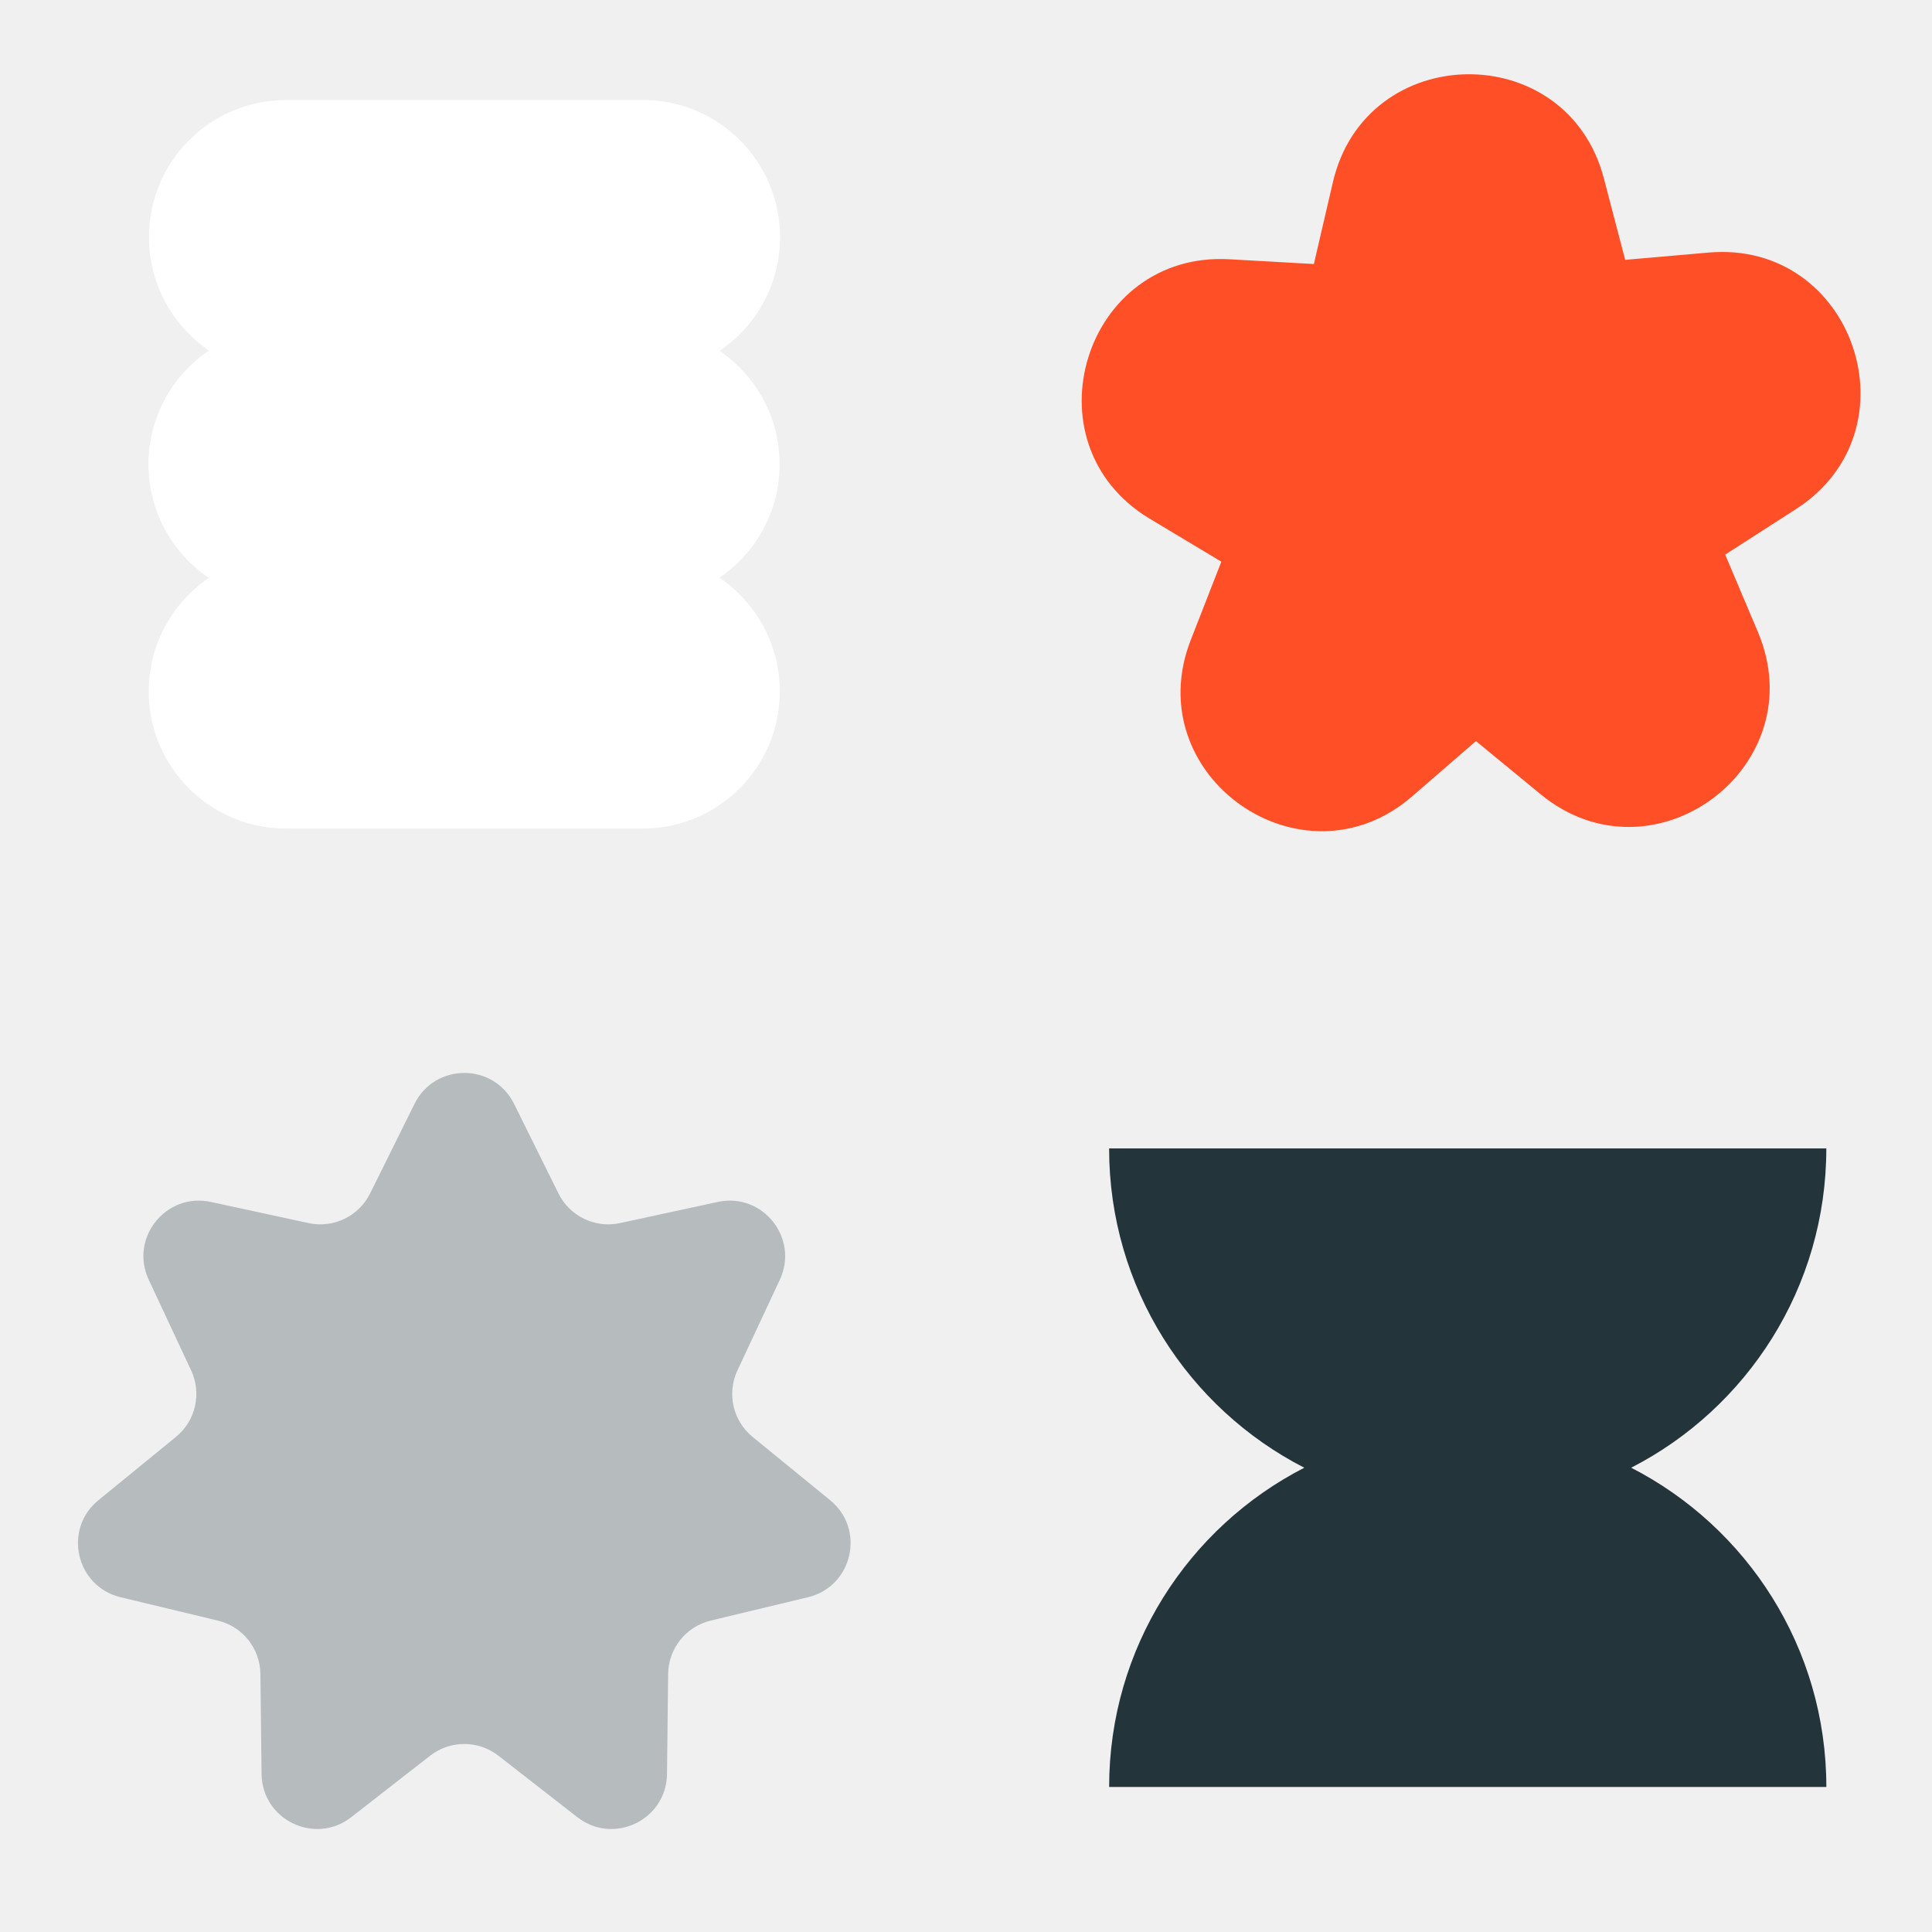
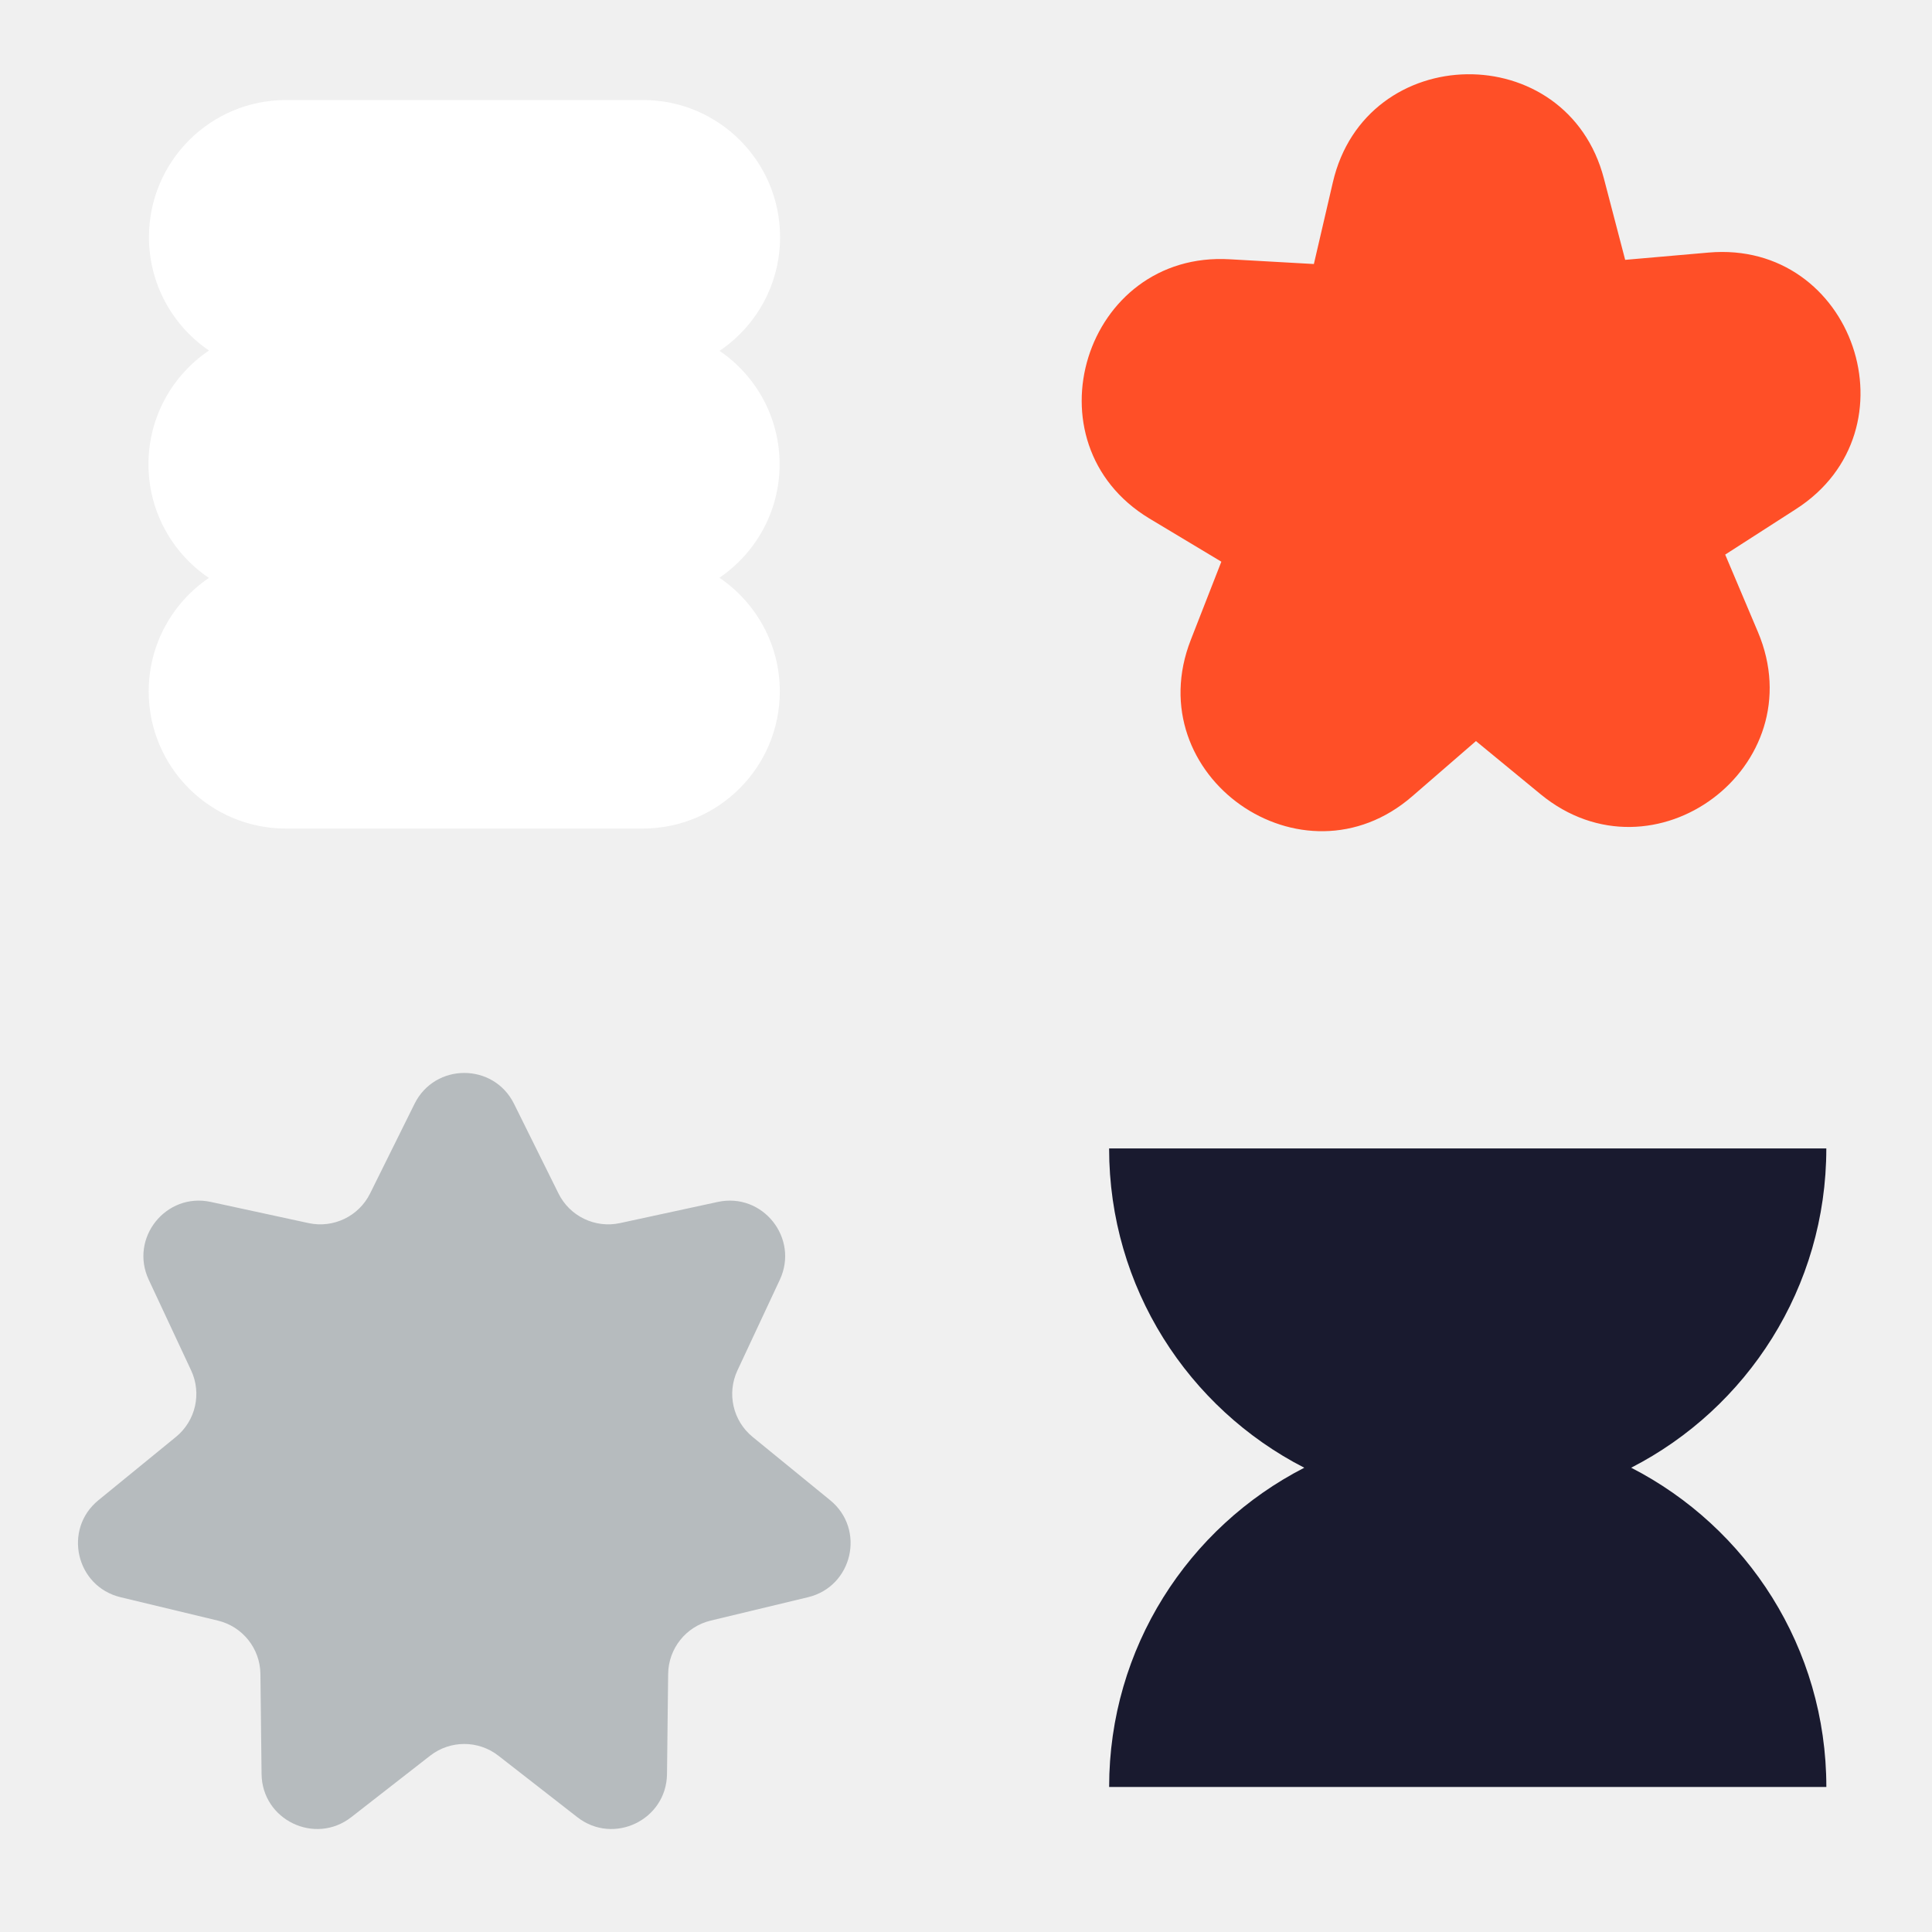
<svg xmlns="http://www.w3.org/2000/svg" width="67" height="67" viewBox="0 0 67 67" fill="none">
  <path fill-rule="evenodd" clip-rule="evenodd" d="M5.166 8.223C5.166 5.597 7.295 3.469 9.921 3.469H22.298C24.924 3.469 27.052 5.597 27.052 8.223C27.052 9.865 26.22 11.313 24.954 12.167C26.211 13.023 27.036 14.465 27.036 16.1C27.036 17.737 26.208 19.181 24.948 20.036C26.212 20.891 27.043 22.337 27.043 23.978C27.043 26.604 24.915 28.733 22.289 28.733H9.912C7.286 28.733 5.157 26.604 5.157 23.978C5.157 22.341 5.985 20.897 7.244 20.042C5.98 19.187 5.149 17.741 5.149 16.1C5.149 14.458 5.982 13.01 7.247 12.156C5.991 11.3 5.166 9.858 5.166 8.223Z" fill="white" />
  <path d="M56.351 9.012L59.249 8.759C64.286 8.316 66.538 14.928 62.276 17.659L59.828 19.233L60.962 21.914C62.934 26.577 57.349 30.759 53.432 27.548L51.185 25.7L48.984 27.607C45.167 30.931 39.452 26.9 41.297 22.187L42.355 19.479L39.858 17.98C35.535 15.367 37.607 8.689 42.655 8.992L45.564 9.156L46.221 6.328C47.36 1.398 54.348 1.296 55.623 6.194L56.36 9.013L56.351 9.012Z" fill="#FF4F27" />
  <g clip-path="url(#clip0_467_31976)">
    <path d="M14.376 38.279C15.083 36.852 17.119 36.852 17.826 38.279L19.368 41.389C19.759 42.179 20.638 42.602 21.5 42.416L24.892 41.682C26.449 41.345 27.718 42.937 27.044 44.38L25.574 47.524C25.2 48.323 25.417 49.273 26.1 49.831L28.789 52.026C30.023 53.033 29.57 55.018 28.021 55.39L24.646 56.201C23.789 56.407 23.181 57.169 23.171 58.051L23.131 61.521C23.113 63.114 21.279 63.998 20.022 63.019L17.284 60.886C16.588 60.344 15.613 60.344 14.917 60.886L12.18 63.019C10.923 63.998 9.089 63.114 9.071 61.521L9.031 58.051C9.021 57.169 8.413 56.407 7.555 56.201L4.181 55.39C2.632 55.018 2.179 53.033 3.413 52.026L6.101 49.831C6.785 49.273 7.002 48.323 6.628 47.524L5.158 44.38C4.483 42.937 5.753 41.345 7.31 41.682L10.702 42.416C11.564 42.602 12.442 42.179 12.834 41.389L14.376 38.279Z" fill="#B6BBBE" />
  </g>
-   <path fill-rule="evenodd" clip-rule="evenodd" d="M56.568 50.899C60.586 48.838 63.335 44.653 63.335 39.827H38.463C38.463 44.654 41.212 48.838 45.231 50.9C41.213 52.961 38.464 57.145 38.464 61.971L63.336 61.971C63.336 57.145 60.586 52.96 56.568 50.899Z" fill="#23343B" />
+   <path fill-rule="evenodd" clip-rule="evenodd" d="M56.568 50.899C60.586 48.838 63.335 44.653 63.335 39.827H38.463C38.463 44.654 41.212 48.838 45.231 50.9C41.213 52.961 38.464 57.145 38.464 61.971L63.336 61.971C63.336 57.145 60.586 52.96 56.568 50.899Z" fill="#191A2F" />
  <defs>
    <clipPath id="clip0_467_31976">
      <rect width="32.202" height="32.202" fill="white" transform="translate(0 34.7988)" />
    </clipPath>
  </defs>
</svg>
